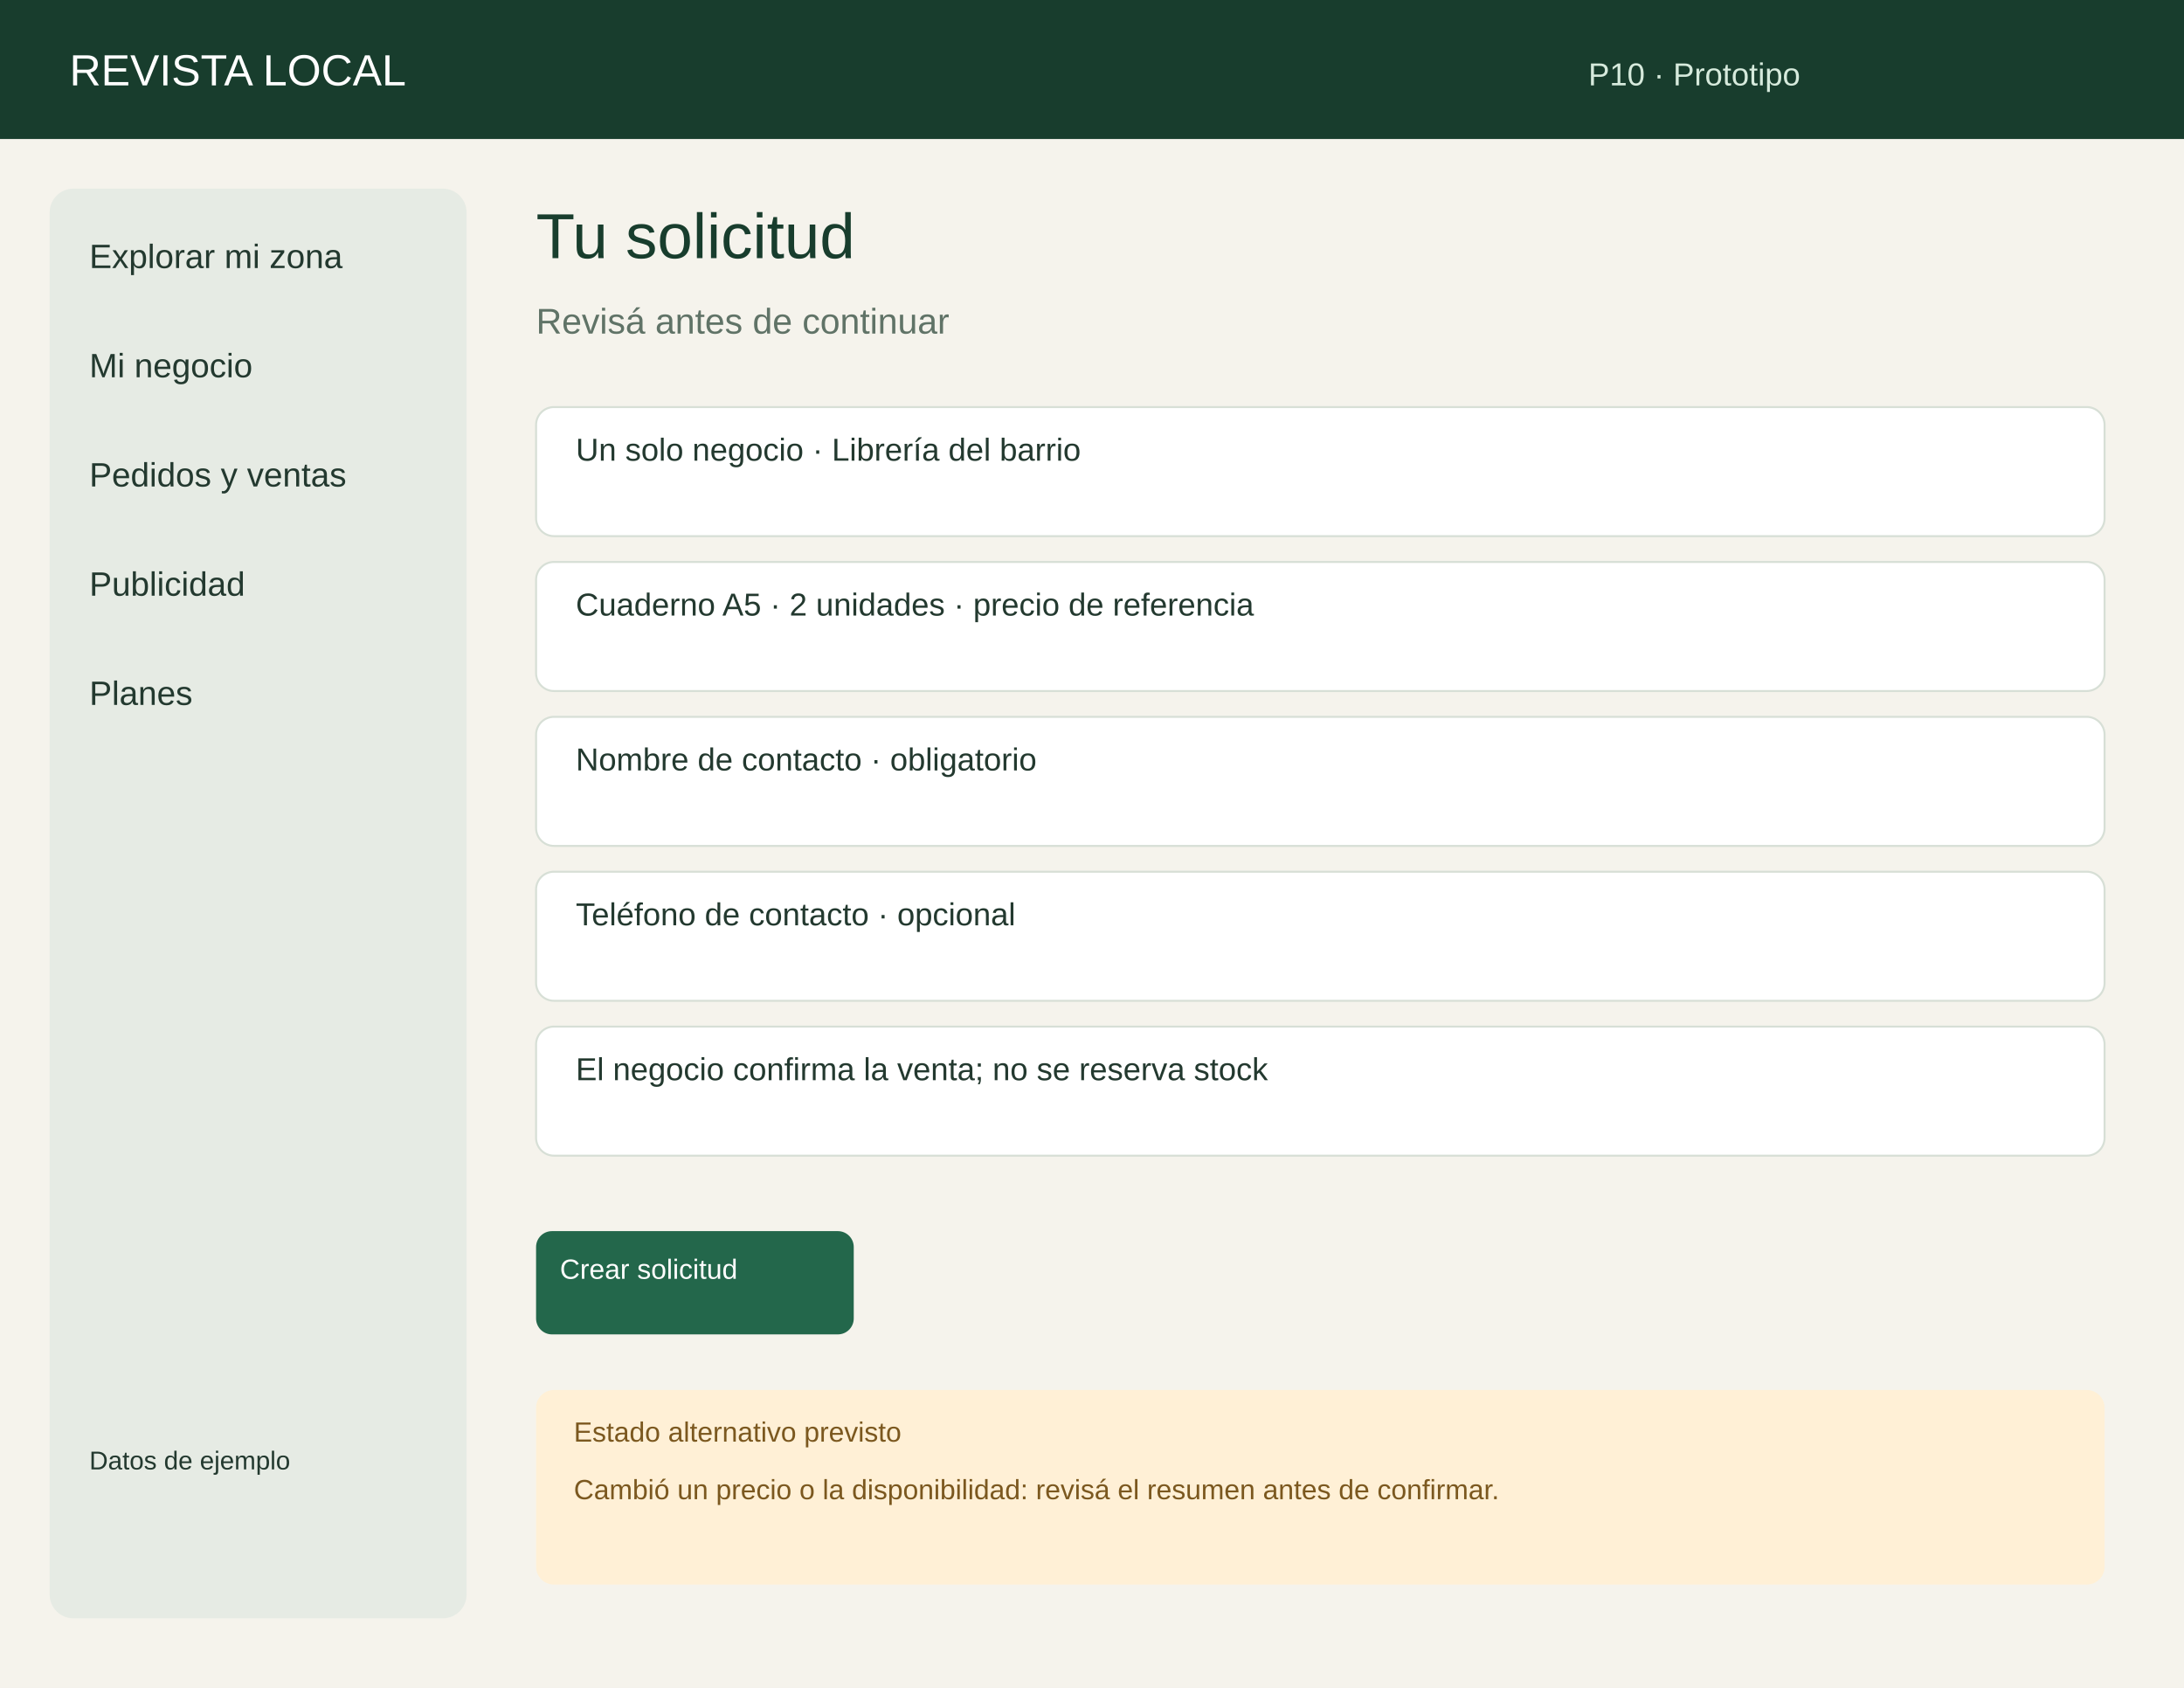
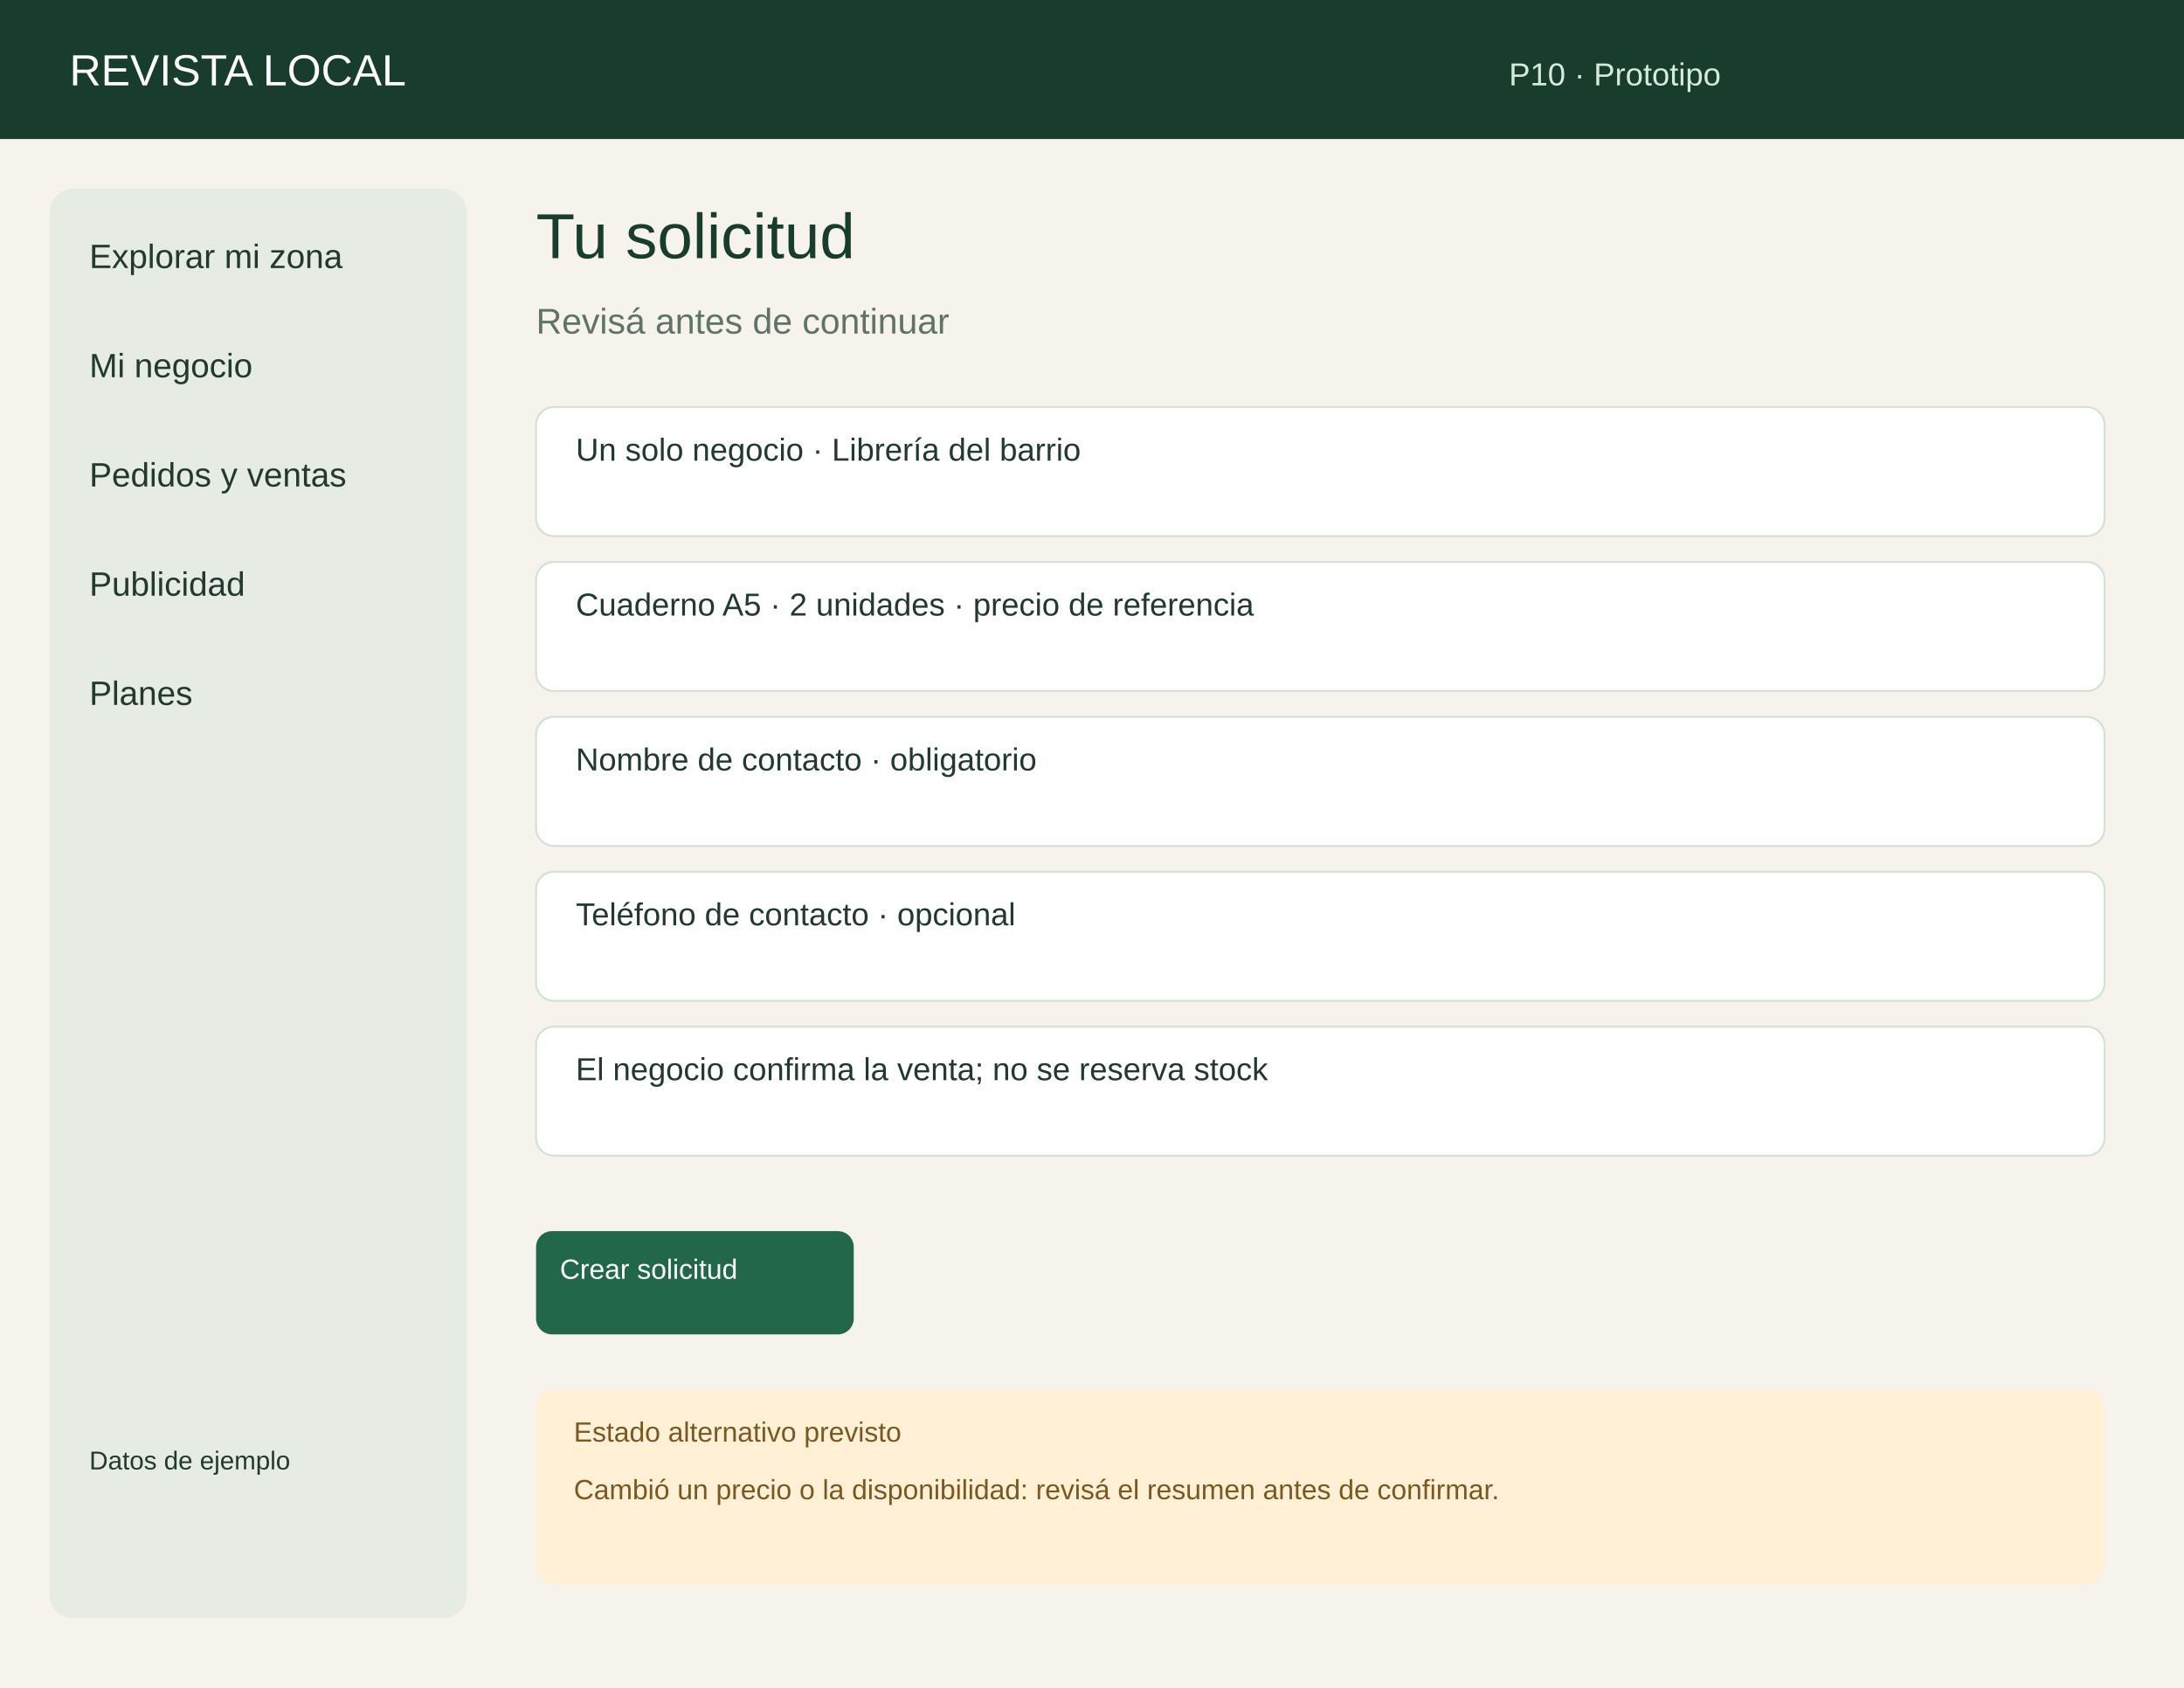
<svg xmlns="http://www.w3.org/2000/svg" width="1100" height="850" viewBox="0 0 1100 850">
  <rect width="1100" height="850" fill="#f5f3ec" />
  <rect x="0" y="0" width="1100" height="70" fill="#183d2d" />
  <text x="35" y="43" font-family="Arial" font-size="22" fill="#ffffff">
    <tspan x="35" dy="0">REVISTA LOCAL</tspan>
  </text>
-   <text x="800" y="43" font-family="Arial" font-size="16" fill="#d6eadc">
-     <tspan x="800" dy="0">P10 · Prototipo</tspan>
+   <text x="760" y="43" font-family="Arial" font-size="16" fill="#d6eadc">
+     <tspan x="760" dy="0">P10 · Prototipo</tspan>
  </text>
  <rect x="25" y="95" width="210" height="720" rx="12" fill="#e6ebe4" />
  <text x="45" y="135" font-family="Arial" font-size="17" fill="#23392f">
    <tspan x="45" dy="0">Explorar mi zona</tspan>
  </text>
  <text x="45" y="190" font-family="Arial" font-size="17" fill="#23392f">
    <tspan x="45" dy="0">Mi negocio</tspan>
  </text>
  <text x="45" y="245" font-family="Arial" font-size="17" fill="#23392f">
    <tspan x="45" dy="0">Pedidos y ventas</tspan>
  </text>
  <text x="45" y="300" font-family="Arial" font-size="17" fill="#23392f">
    <tspan x="45" dy="0">Publicidad</tspan>
  </text>
  <text x="45" y="355" font-family="Arial" font-size="17" fill="#23392f">
    <tspan x="45" dy="0">Planes</tspan>
  </text>
  <text x="45" y="740" font-family="Arial" font-size="13" fill="#23392f">
    <tspan x="45" dy="0">Datos de ejemplo</tspan>
  </text>
  <text x="270" y="130" font-family="Arial" font-size="32" fill="#183d2d">
    <tspan x="270" dy="0">Tu solicitud</tspan>
  </text>
  <text x="270" y="168" font-family="Arial" font-size="18" fill="#607367">
    <tspan x="270" dy="0">Revisá antes de continuar</tspan>
  </text>
  <rect x="270" y="205" width="790" height="65" rx="9" fill="white" stroke="#d7dfd6" />
  <text x="290" y="232" font-family="Arial" font-size="16" fill="#23392f">
    <tspan x="290" dy="0">Un solo negocio · Librería del barrio</tspan>
  </text>
  <rect x="270" y="283" width="790" height="65" rx="9" fill="white" stroke="#d7dfd6" />
  <text x="290" y="310" font-family="Arial" font-size="16" fill="#23392f">
    <tspan x="290" dy="0">Cuaderno A5 · 2 unidades · precio de referencia</tspan>
  </text>
  <rect x="270" y="361" width="790" height="65" rx="9" fill="white" stroke="#d7dfd6" />
  <text x="290" y="388" font-family="Arial" font-size="16" fill="#23392f">
    <tspan x="290" dy="0">Nombre de contacto · obligatorio</tspan>
  </text>
  <rect x="270" y="439" width="790" height="65" rx="9" fill="white" stroke="#d7dfd6" />
  <text x="290" y="466" font-family="Arial" font-size="16" fill="#23392f">
    <tspan x="290" dy="0">Teléfono de contacto · opcional</tspan>
  </text>
  <rect x="270" y="517" width="790" height="65" rx="9" fill="white" stroke="#d7dfd6" />
  <text x="290" y="544" font-family="Arial" font-size="16" fill="#23392f">
    <tspan x="290" dy="0">El negocio confirma la venta; no se reserva stock</tspan>
  </text>
  <a href="index.html#P11">
    <rect x="270" y="620" width="160" height="52" rx="8" fill="#23674b" />
    <text x="282" y="644" font-family="Arial" font-size="14" fill="white">
      <tspan x="282" dy="0">Crear solicitud</tspan>
    </text>
  </a>
  <rect x="270" y="700" width="790" height="98" rx="9" fill="#fff0d6" />
  <text x="289" y="726" font-family="Arial" font-size="14" fill="#7b581f">
    <tspan x="289" dy="0">Estado alternativo previsto</tspan>
  </text>
  <text x="289" y="755" font-family="Arial" font-size="14" fill="#7b581f">
    <tspan x="289" dy="0">Cambió un precio o la disponibilidad: revisá el resumen antes de confirmar.</tspan>
  </text>
</svg>
